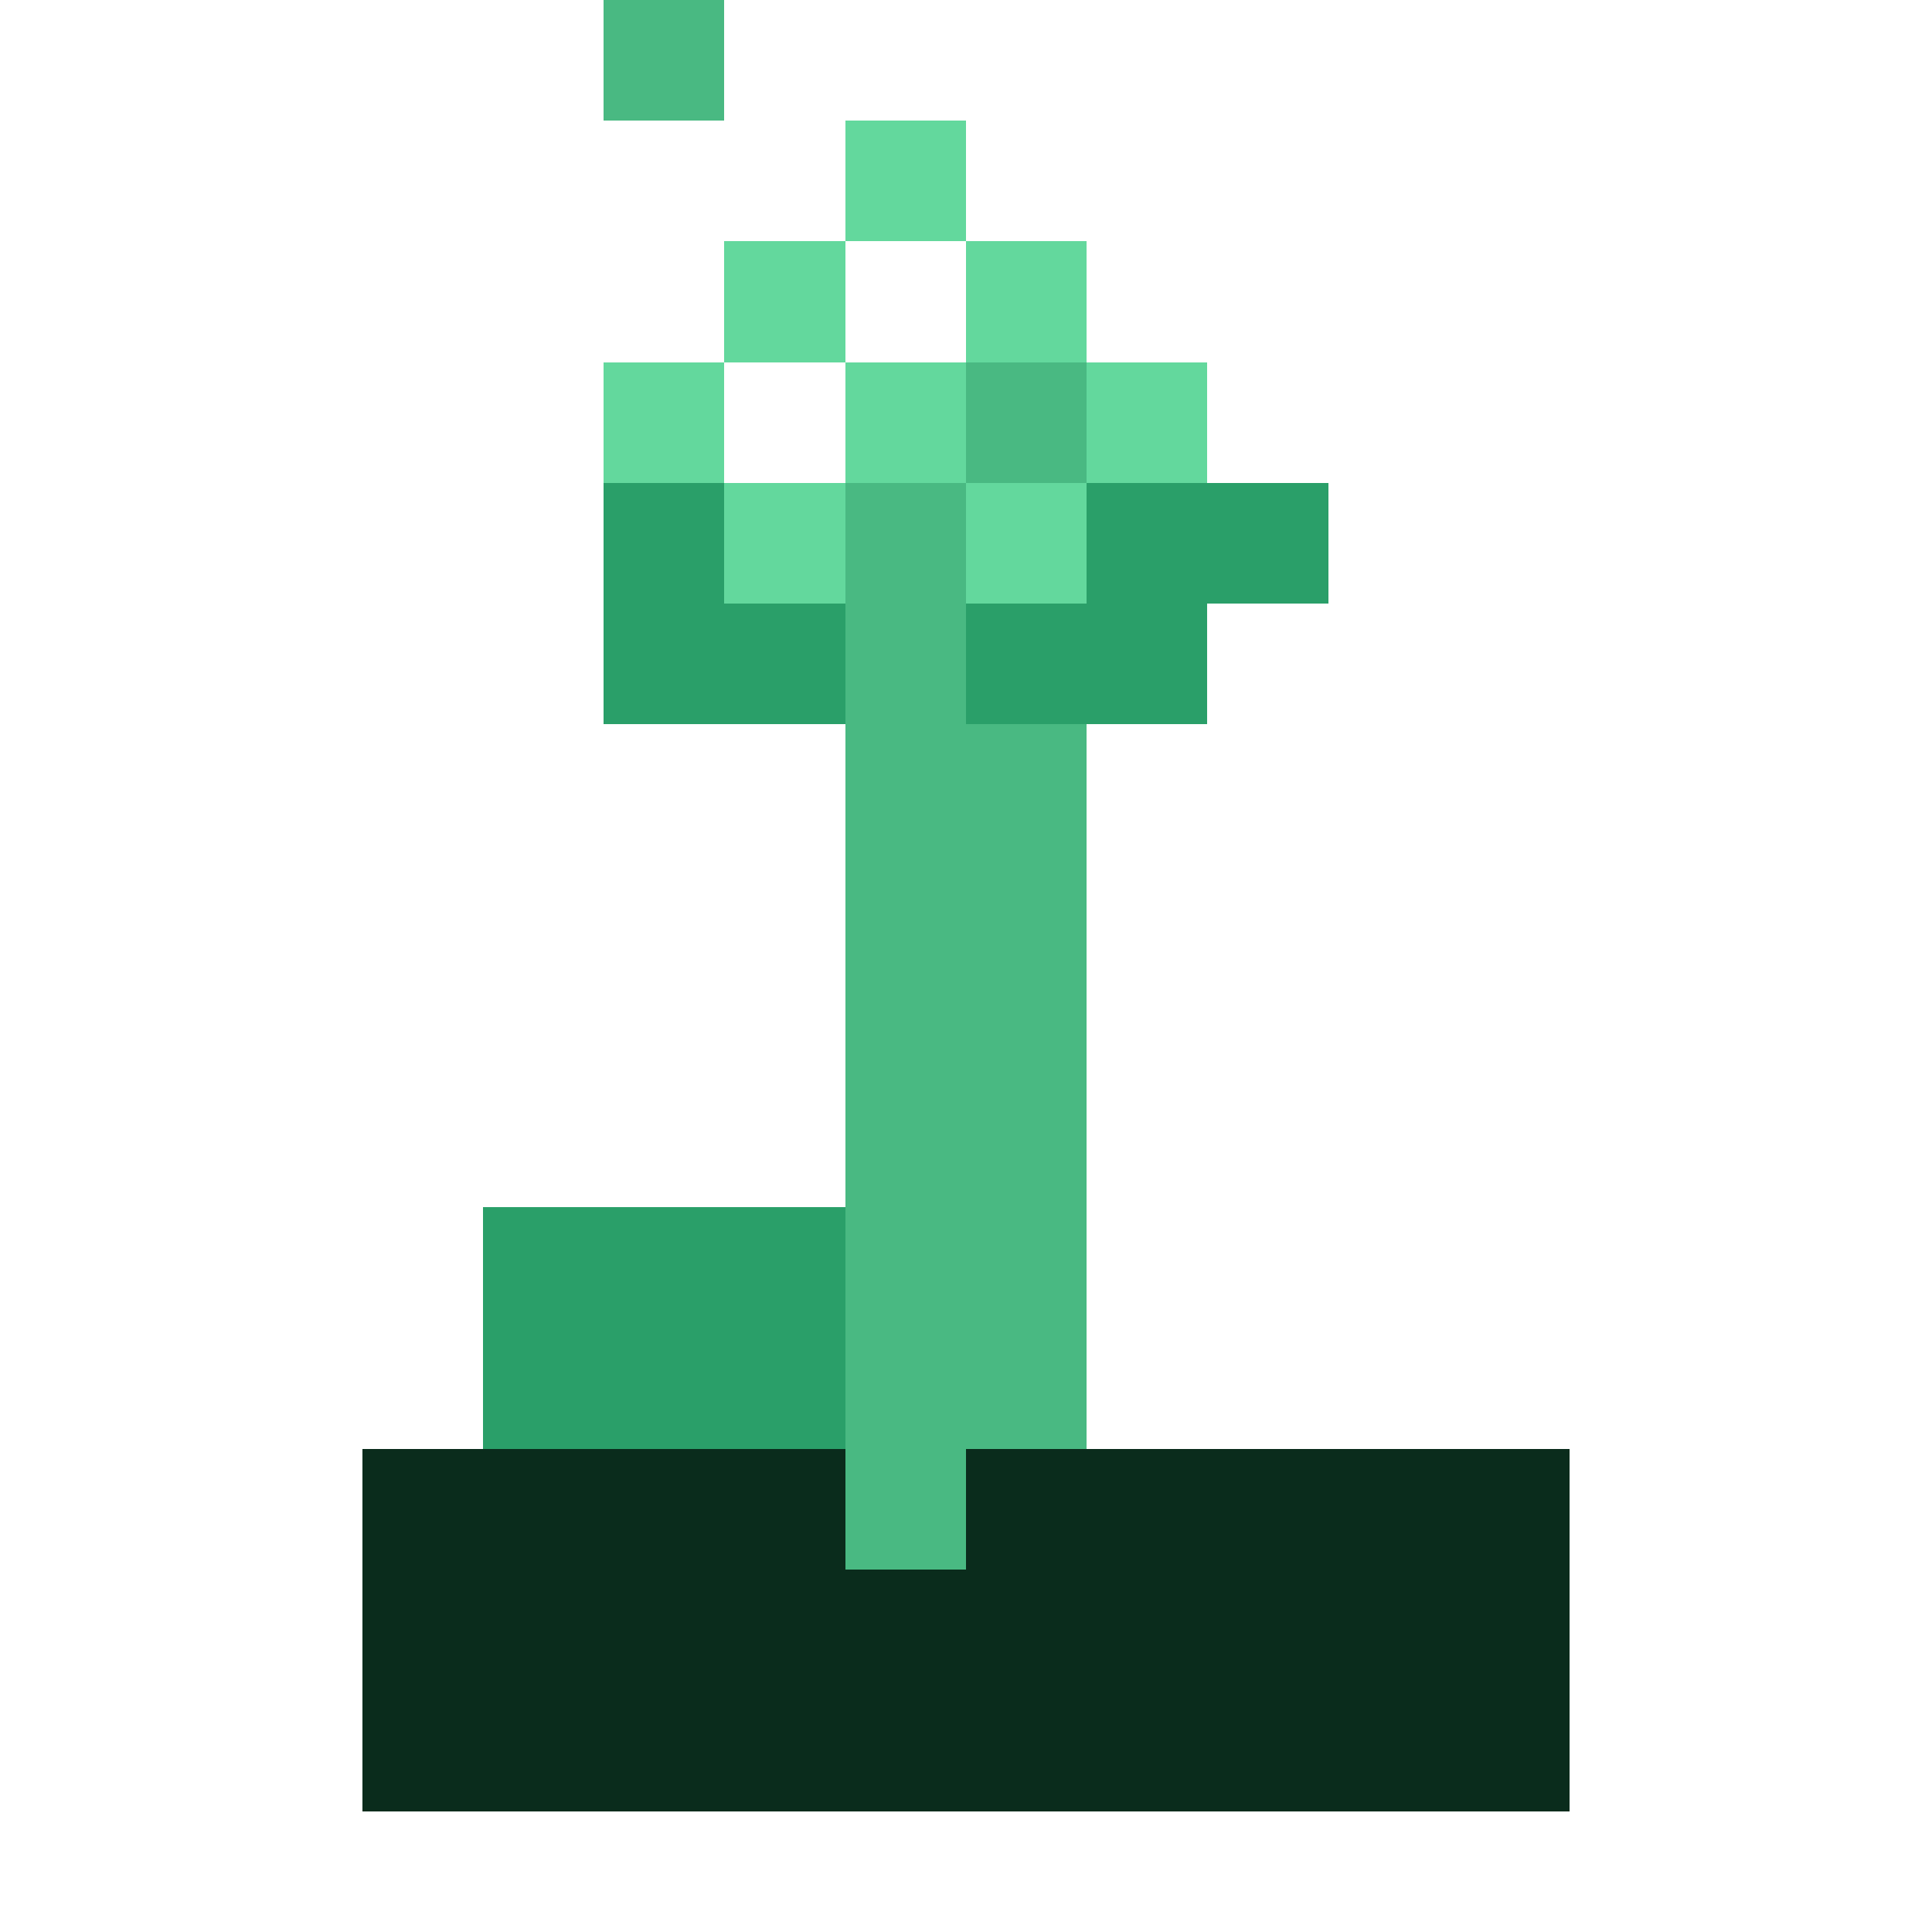
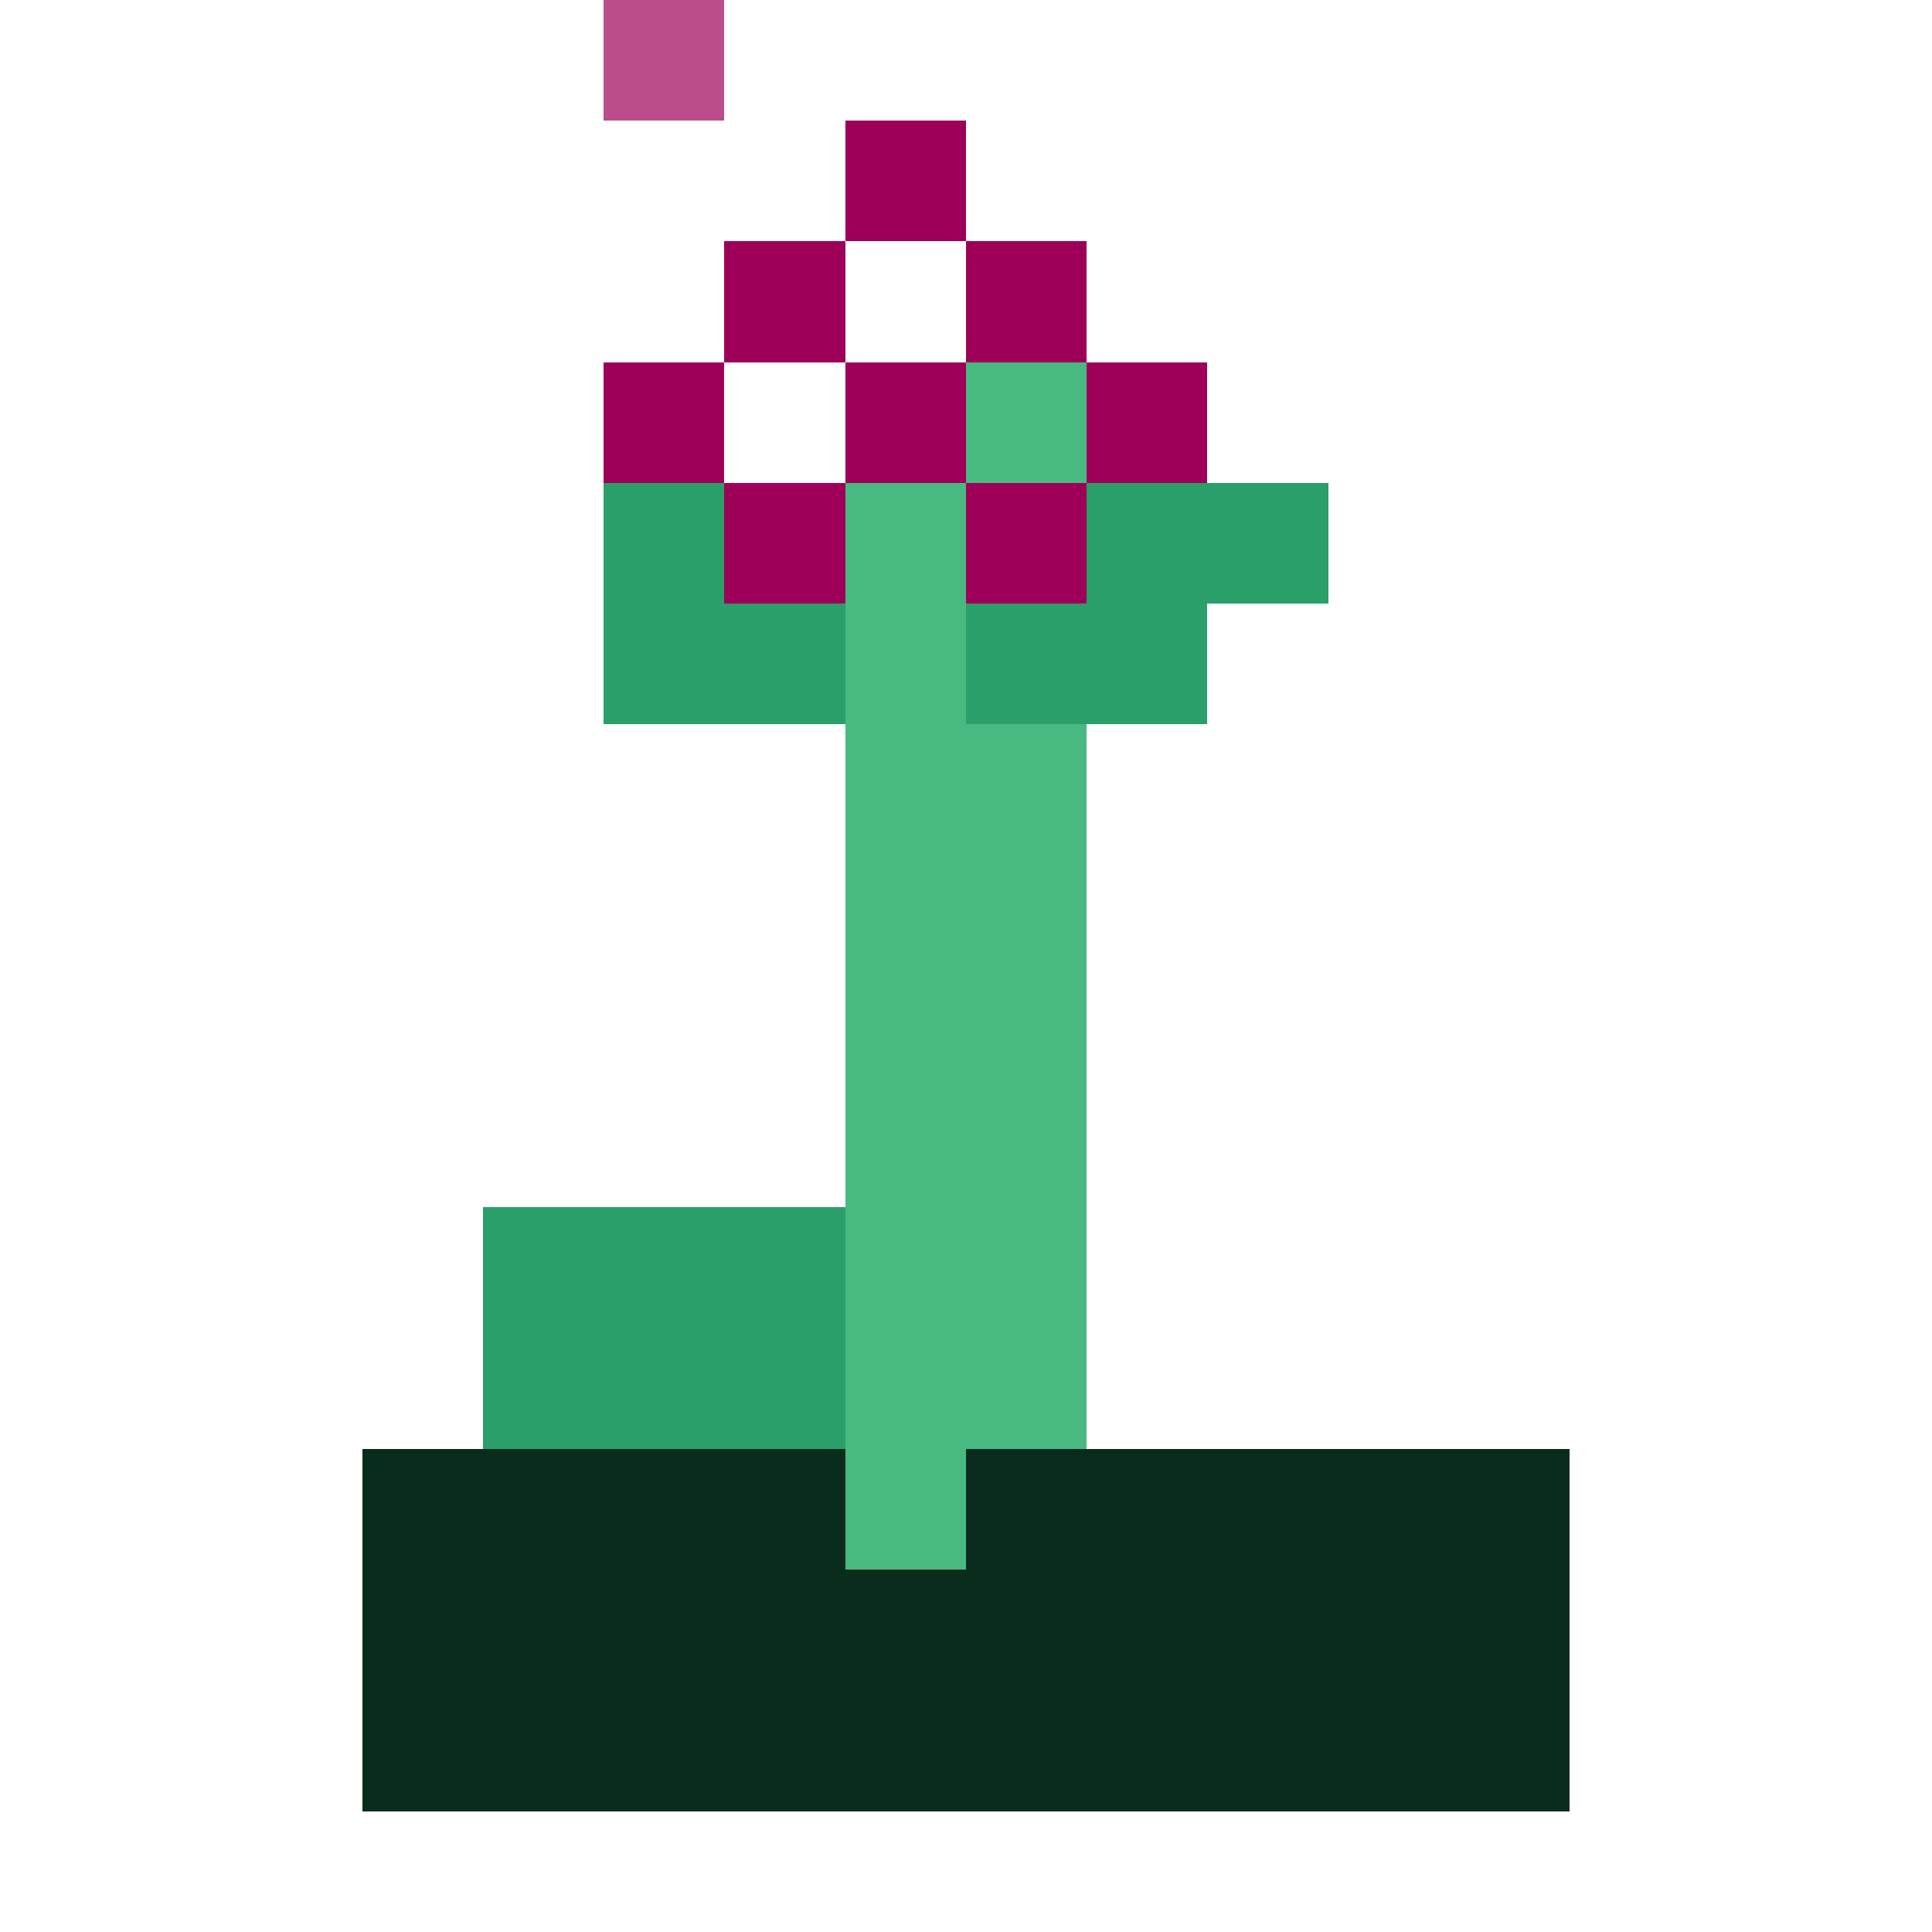
<svg xmlns="http://www.w3.org/2000/svg" width="64" height="64" viewBox="0 0 32 32" fill="none" shape-rendering="crispEdges">
-   <rect x="10" y="0" width="2" height="2" fill="#49B982" />
-   <rect x="14" y="2" width="2" height="2" fill="#63D89D" />
-   <rect x="12" y="4" width="2" height="2" fill="#63D89D" />
-   <rect x="16" y="4" width="2" height="2" fill="#63D89D" />
-   <rect x="10" y="6" width="2" height="2" fill="#63D89D" />
-   <rect x="14" y="6" width="2" height="2" fill="#63D89D" />
+   <rect x="10" y="0" width="2" height="2" fill="#bb4d8b" />
+   <rect x="14" y="2" width="2" height="2" fill="#9E0059" />
+   <rect x="12" y="4" width="2" height="2" fill="#9E0059" />
+   <rect x="16" y="4" width="2" height="2" fill="#9E0059" />
+   <rect x="10" y="6" width="2" height="2" fill="#9E0059" />
+   <rect x="14" y="6" width="2" height="2" fill="#9E0059" />
  <rect x="16" y="6" width="2" height="2" fill="#49B982" />
-   <rect x="18" y="6" width="2" height="2" fill="#63D89D" />
+   <rect x="18" y="6" width="2" height="2" fill="#9E0059" />
  <rect x="10" y="8" width="2" height="2" fill="#2A9F69" />
-   <rect x="12" y="8" width="2" height="2" fill="#63D89D" />
+   <rect x="12" y="8" width="2" height="2" fill="#9E0059" />
  <rect x="14" y="8" width="2" height="2" fill="#49B982" />
-   <rect x="16" y="8" width="2" height="2" fill="#63D89D" />
+   <rect x="16" y="8" width="2" height="2" fill="#9E0059" />
  <rect x="18" y="8" width="4" height="2" fill="#2A9F69" />
  <rect x="10" y="10" width="4" height="2" fill="#2A9F69" />
  <rect x="14" y="10" width="2" height="2" fill="#49B982" />
  <rect x="16" y="10" width="4" height="2" fill="#2A9F69" />
  <rect x="14" y="12" width="4" height="2" fill="#49B982" />
  <rect x="14" y="14" width="4" height="2" fill="#49B982" />
  <rect x="14" y="16" width="4" height="2" fill="#49B982" />
  <rect x="14" y="18" width="4" height="2" fill="#49B982" />
  <rect x="8" y="20" width="6" height="2" fill="#2A9F69" />
  <rect x="14" y="20" width="4" height="2" fill="#49B982" />
  <rect x="8" y="22" width="6" height="2" fill="#2A9F69" />
  <rect x="14" y="22" width="4" height="2" fill="#49B982" />
  <rect x="6" y="24" width="8" height="2" fill="#0A2C1C" />
  <rect x="14" y="24" width="2" height="2" fill="#49B982" />
  <rect x="16" y="24" width="10" height="2" fill="#0A2C1C" />
  <rect x="6" y="26" width="20" height="2" fill="#0A2C1C" />
  <rect x="6" y="28" width="20" height="2" fill="#0A2C1C" />
</svg>
